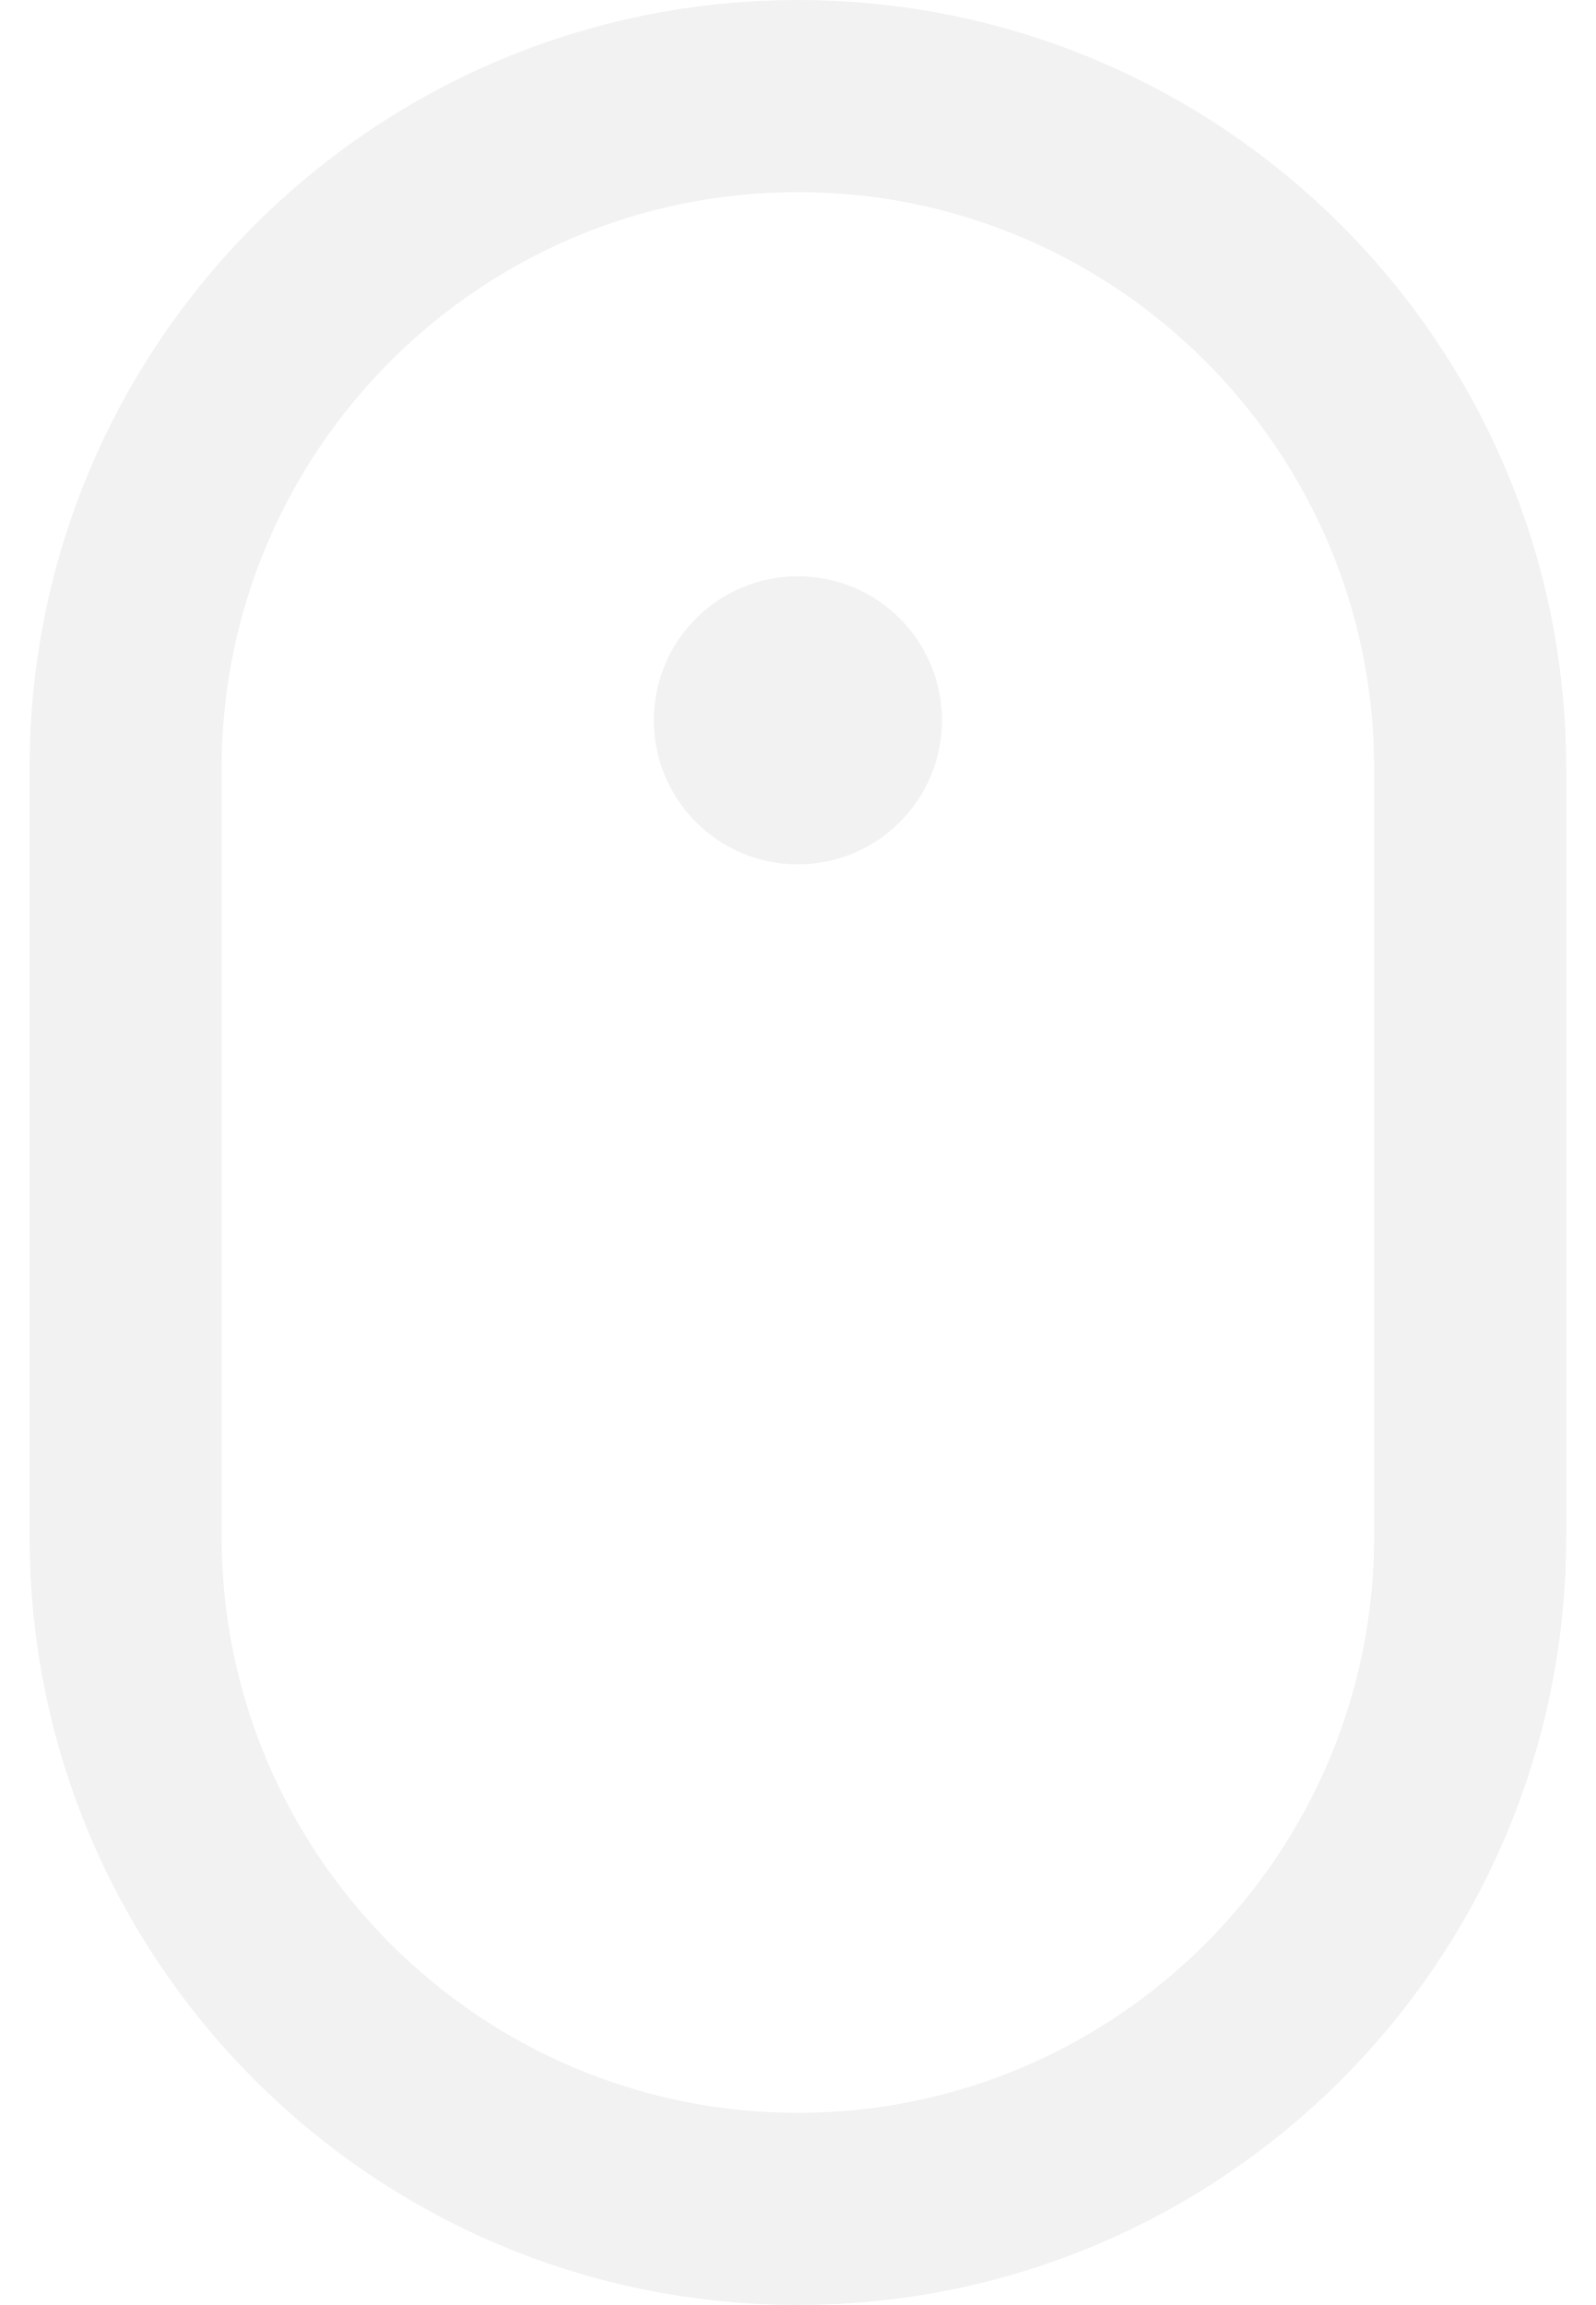
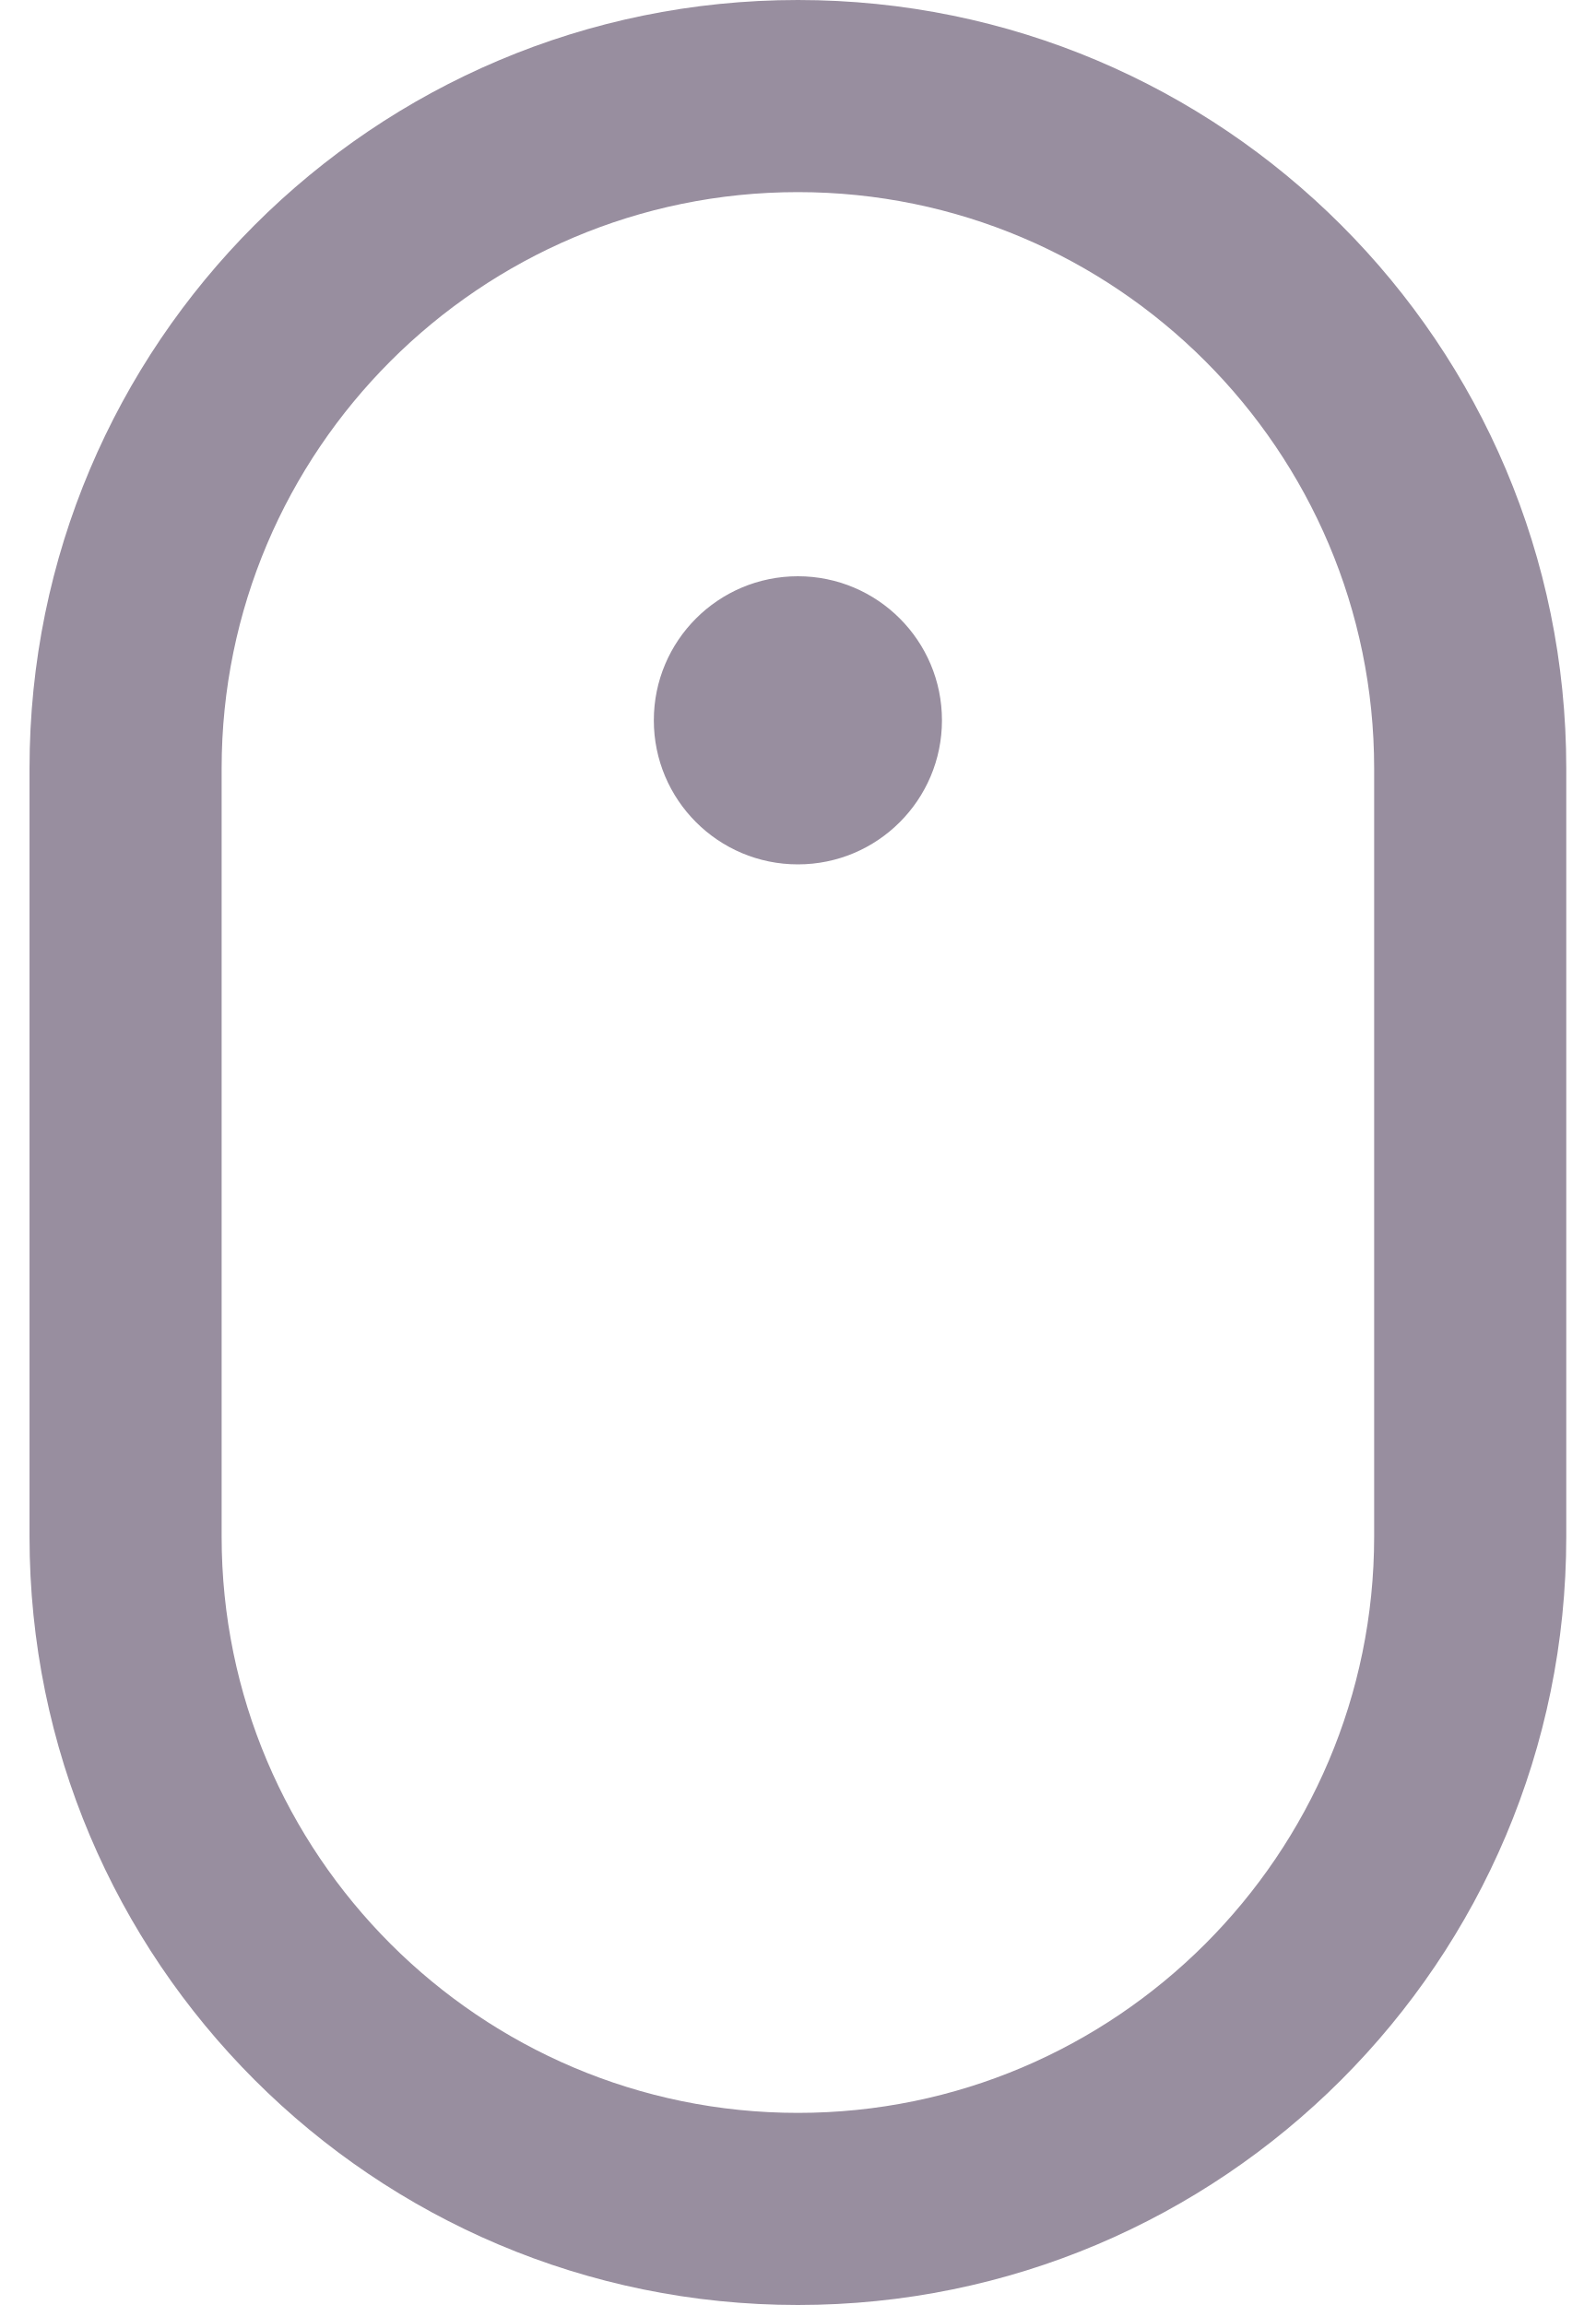
<svg xmlns="http://www.w3.org/2000/svg" width="18" height="26" viewBox="0 0 18 26" fill="none">
-   <path d="M9 2.167C12.585 2.167 15.5 5.082 15.5 8.667V17.333C15.5 20.918 12.585 23.833 9 23.833C5.415 23.833 2.5 20.918 2.5 17.333V8.667C2.5 5.082 5.415 2.167 9 2.167ZM9 0C4.214 0 0.333 3.881 0.333 8.667V17.333C0.333 22.119 4.214 26 9 26C13.786 26 17.667 22.119 17.667 17.333V8.667C17.667 3.881 13.786 0 9 0ZM9 9.75C8.102 9.75 7.375 9.022 7.375 8.125C7.375 7.228 8.102 6.5 9 6.5C9.898 6.5 10.625 7.228 10.625 8.125C10.625 9.022 9.898 9.75 9 9.75Z" fill="#F2F2F2" />
+   <path d="M9 2.167C12.585 2.167 15.5 5.082 15.5 8.667V17.333C15.5 20.918 12.585 23.833 9 23.833C5.415 23.833 2.5 20.918 2.5 17.333V8.667C2.5 5.082 5.415 2.167 9 2.167ZM9 0C4.214 0 0.333 3.881 0.333 8.667V17.333C0.333 22.119 4.214 26 9 26C13.786 26 17.667 22.119 17.667 17.333V8.667C17.667 3.881 13.786 0 9 0ZM9 9.75C8.102 9.75 7.375 9.022 7.375 8.125C7.375 7.228 8.102 6.5 9 6.5C9.898 6.5 10.625 7.228 10.625 8.125C10.625 9.022 9.898 9.75 9 9.75Z" fill="#988e9f" />
</svg>
